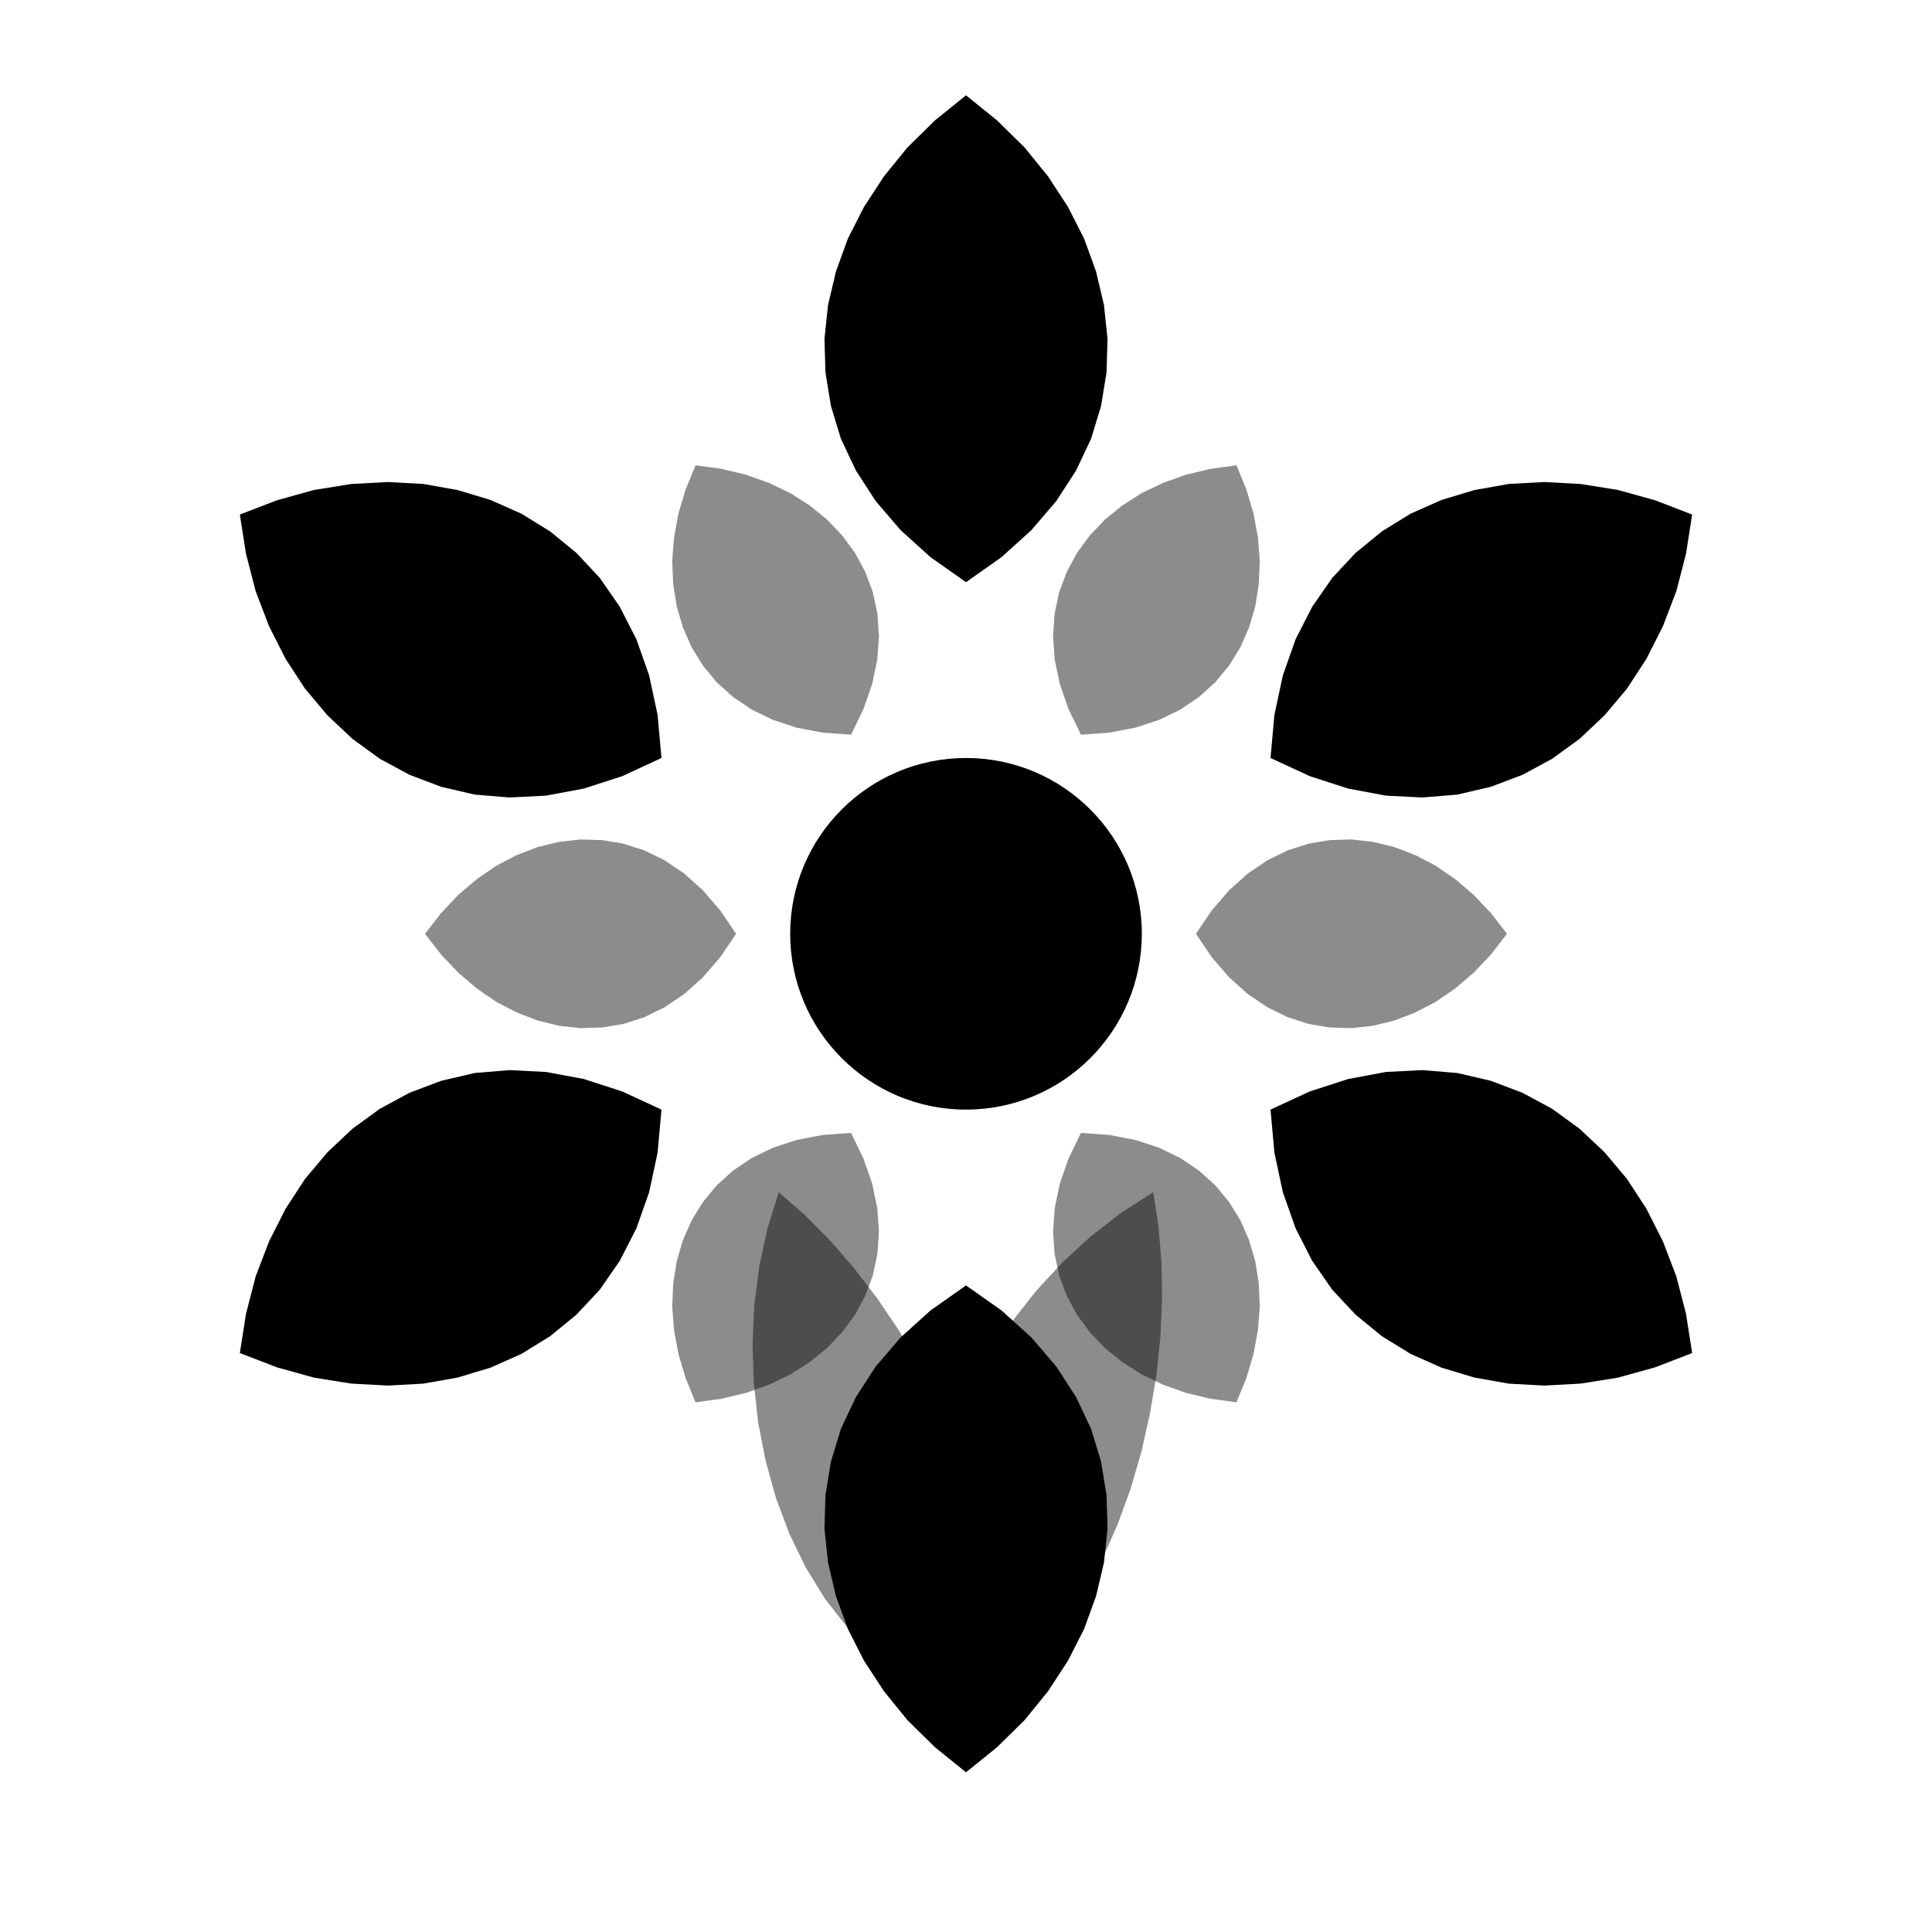
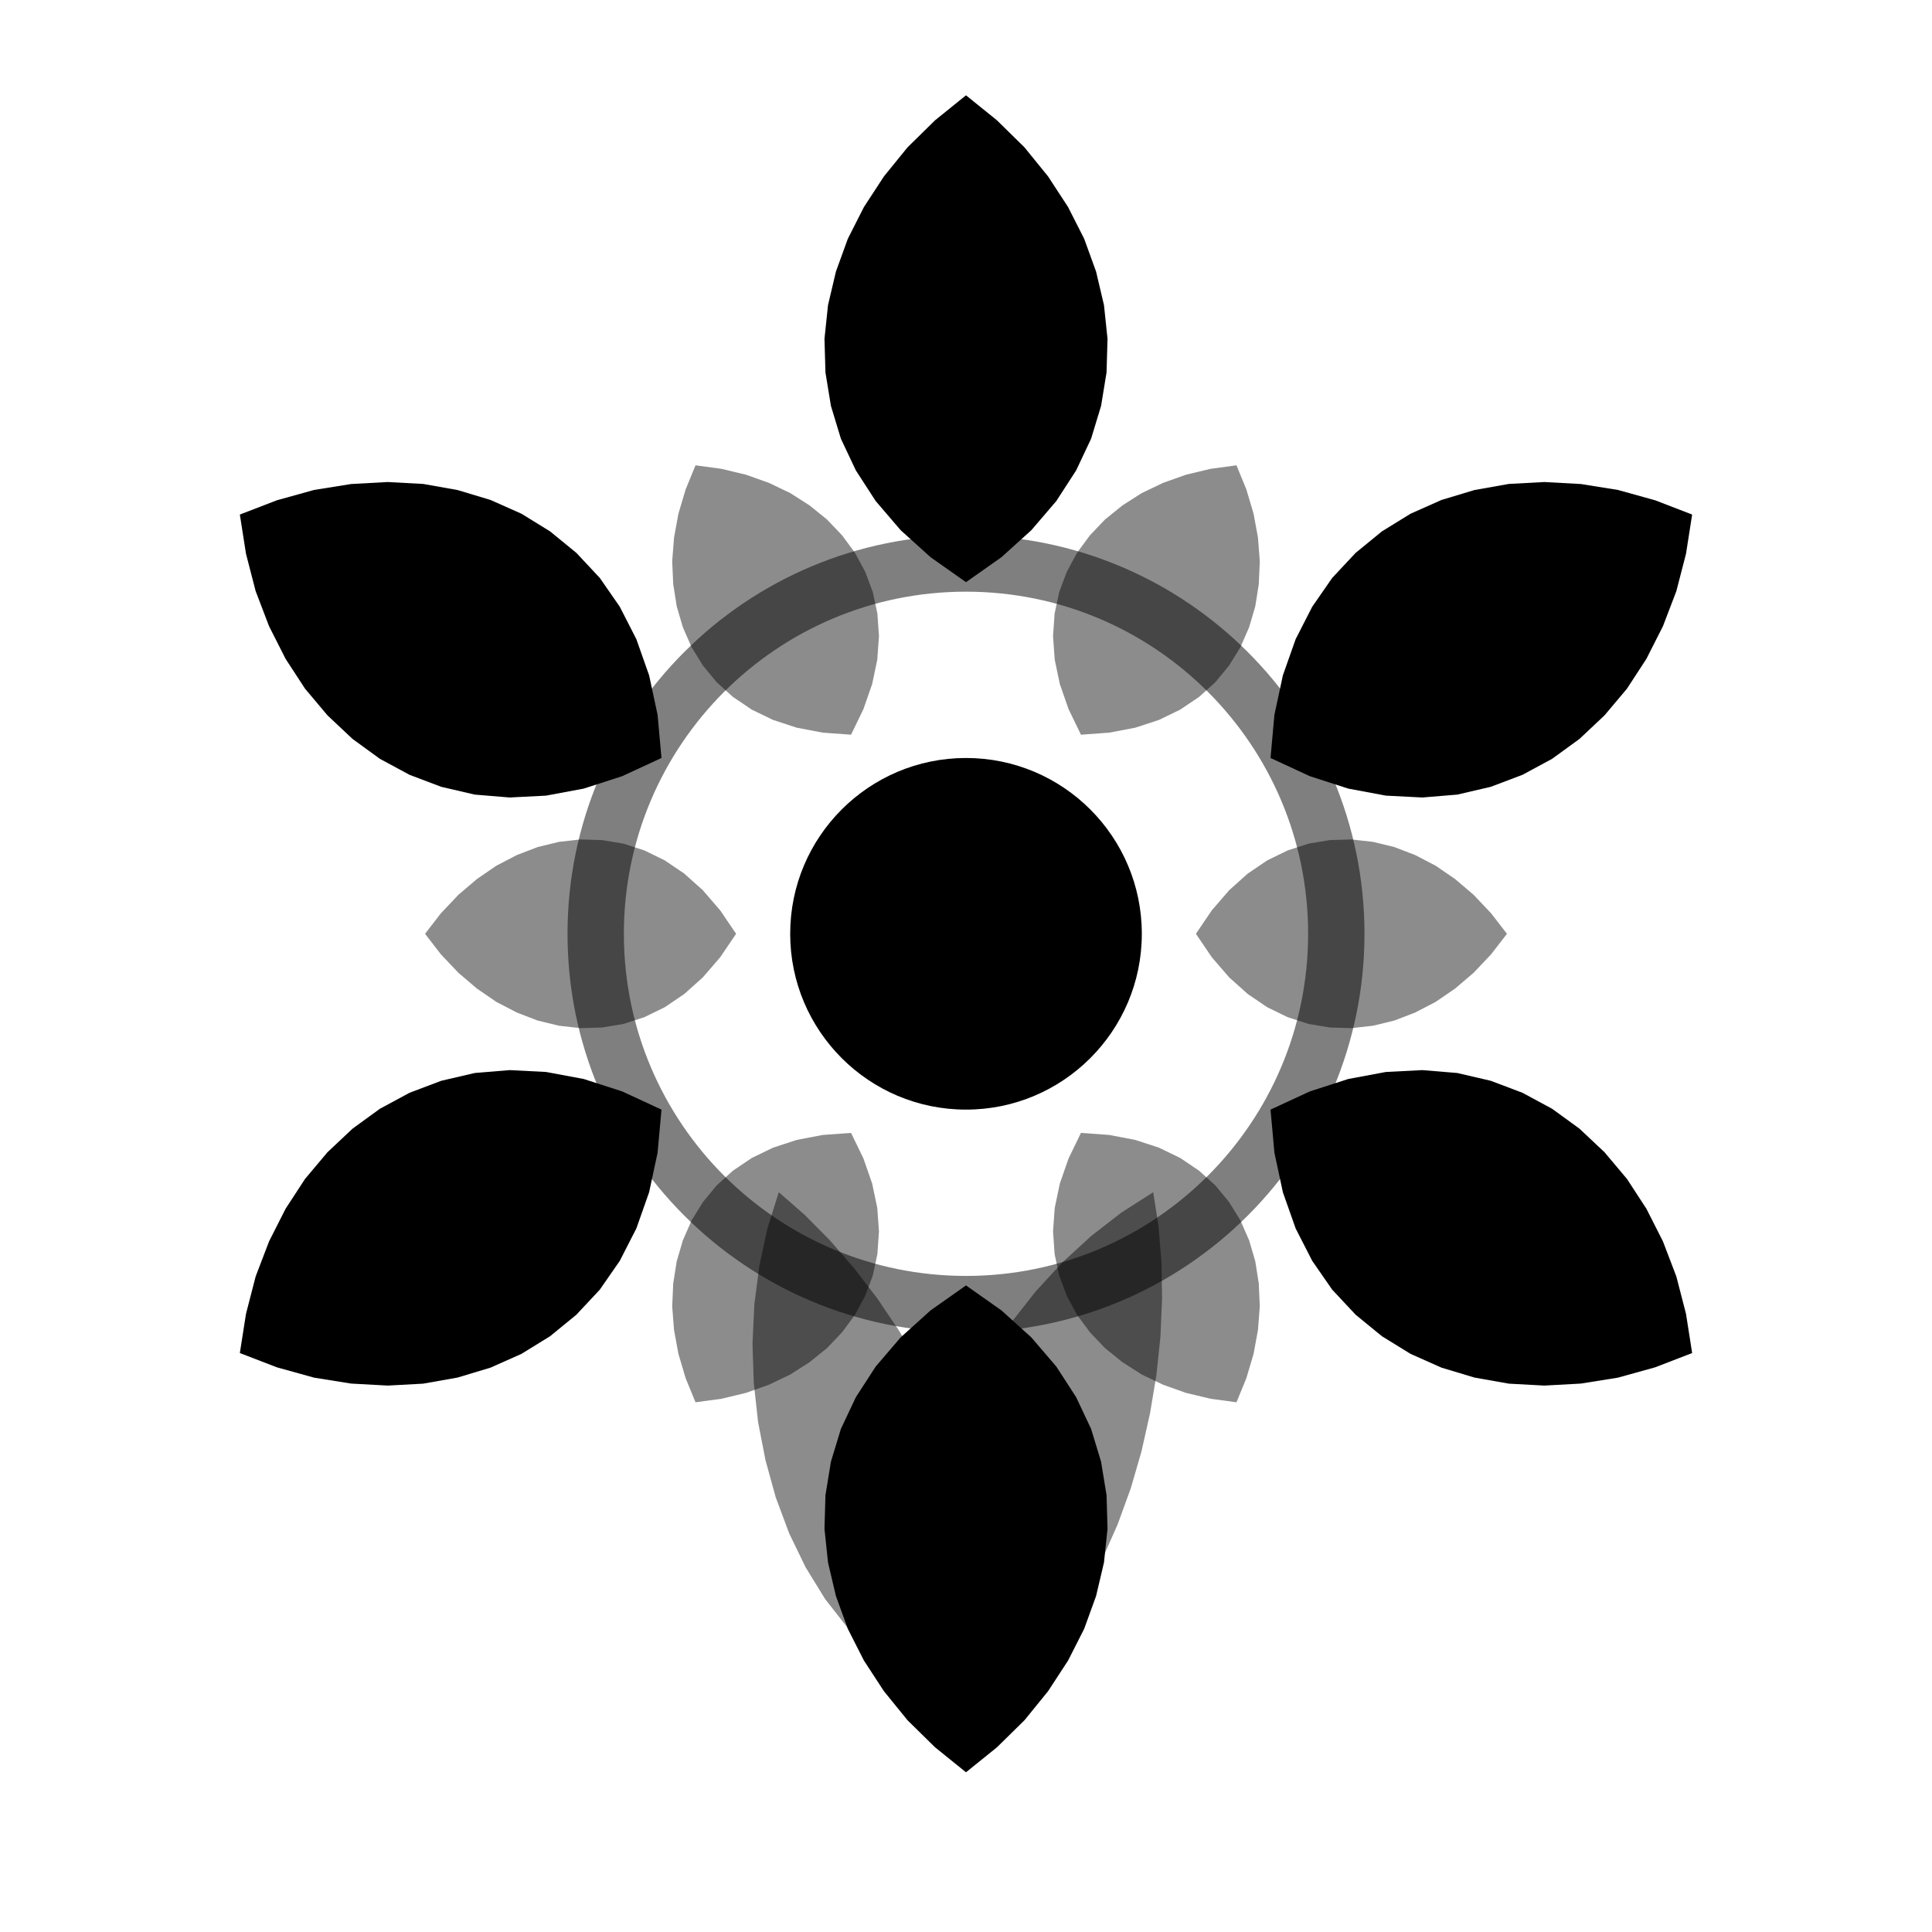
<svg xmlns="http://www.w3.org/2000/svg" viewBox="0 0 120 120" fill="currentColor" role="img" aria-labelledby="kayon-simbol-mawar-title">
  <g id="kayon-simbol-mawar-floral" data-layer="floral">
    <g transform="translate(60 58)">
      <path data-mass="" transform="rotate(0) translate(0 -21.84)" d="M0 0L-2.2 -1.55L-4.06 -3.23L-5.61 -5.04L-6.84 -6.94L-7.77 -8.91L-8.39 -10.95L-8.73 -13.03L-8.79 -15.12L-8.57 -17.21L-8.08 -19.29L-7.34 -21.33L-6.34 -23.3L-5.1 -25.2L-3.63 -27.01L-1.92 -28.69L0 -30.24L1.92 -28.69L3.63 -27.01L5.1 -25.2L6.34 -23.3L7.34 -21.33L8.08 -19.29L8.57 -17.21L8.79 -15.12L8.73 -13.03L8.39 -10.95L7.77 -8.91L6.84 -6.94L5.61 -5.04L4.06 -3.23L2.2 -1.55Z" />
      <path data-mass="" transform="rotate(60) translate(0 -21.84)" d="M0 0L-2.2 -1.55L-4.06 -3.23L-5.61 -5.04L-6.84 -6.94L-7.77 -8.91L-8.39 -10.95L-8.73 -13.03L-8.79 -15.12L-8.57 -17.21L-8.08 -19.29L-7.34 -21.33L-6.34 -23.3L-5.1 -25.2L-3.63 -27.01L-1.92 -28.69L0 -30.24L1.92 -28.69L3.63 -27.01L5.1 -25.2L6.34 -23.3L7.34 -21.33L8.08 -19.29L8.57 -17.21L8.79 -15.12L8.73 -13.03L8.39 -10.95L7.77 -8.91L6.84 -6.94L5.61 -5.04L4.06 -3.23L2.2 -1.55Z" />
      <path data-mass="" transform="rotate(120) translate(0 -21.84)" d="M0 0L-2.2 -1.55L-4.06 -3.23L-5.61 -5.04L-6.84 -6.94L-7.77 -8.91L-8.39 -10.95L-8.73 -13.03L-8.79 -15.12L-8.57 -17.21L-8.08 -19.29L-7.34 -21.33L-6.34 -23.3L-5.1 -25.2L-3.63 -27.01L-1.92 -28.69L0 -30.24L1.92 -28.69L3.63 -27.01L5.1 -25.2L6.34 -23.3L7.34 -21.33L8.08 -19.29L8.57 -17.21L8.79 -15.12L8.73 -13.03L8.39 -10.95L7.77 -8.91L6.84 -6.94L5.61 -5.04L4.06 -3.23L2.2 -1.55Z" />
      <path data-mass="" transform="rotate(180) translate(0 -21.84)" d="M0 0L-2.2 -1.55L-4.06 -3.23L-5.61 -5.04L-6.84 -6.94L-7.77 -8.91L-8.39 -10.95L-8.73 -13.03L-8.79 -15.12L-8.57 -17.21L-8.08 -19.29L-7.34 -21.33L-6.34 -23.3L-5.1 -25.2L-3.63 -27.01L-1.92 -28.69L0 -30.24L1.92 -28.69L3.63 -27.01L5.1 -25.2L6.34 -23.3L7.34 -21.33L8.08 -19.29L8.57 -17.21L8.79 -15.12L8.73 -13.03L8.39 -10.95L7.77 -8.91L6.84 -6.94L5.61 -5.04L4.06 -3.23L2.2 -1.55Z" />
      <path data-mass="" transform="rotate(240) translate(0 -21.84)" d="M0 0L-2.2 -1.55L-4.06 -3.23L-5.61 -5.04L-6.84 -6.94L-7.77 -8.91L-8.39 -10.95L-8.73 -13.03L-8.79 -15.12L-8.57 -17.21L-8.08 -19.29L-7.34 -21.33L-6.34 -23.3L-5.1 -25.2L-3.63 -27.01L-1.92 -28.69L0 -30.24L1.92 -28.69L3.63 -27.01L5.1 -25.2L6.34 -23.3L7.34 -21.33L8.08 -19.29L8.57 -17.21L8.79 -15.12L8.73 -13.03L8.39 -10.95L7.77 -8.91L6.84 -6.94L5.61 -5.04L4.06 -3.23L2.2 -1.55Z" />
      <path data-mass="" transform="rotate(300) translate(0 -21.84)" d="M0 0L-2.2 -1.55L-4.06 -3.23L-5.61 -5.04L-6.84 -6.94L-7.77 -8.91L-8.39 -10.95L-8.73 -13.03L-8.79 -15.12L-8.57 -17.21L-8.08 -19.29L-7.34 -21.33L-6.34 -23.3L-5.1 -25.2L-3.63 -27.01L-1.92 -28.69L0 -30.24L1.92 -28.69L3.63 -27.01L5.1 -25.2L6.34 -23.3L7.34 -21.33L8.08 -19.29L8.57 -17.21L8.79 -15.12L8.73 -13.03L8.39 -10.95L7.77 -8.91L6.84 -6.94L5.61 -5.04L4.06 -3.23L2.2 -1.55Z" />
      <path data-mass="" opacity="0.45" transform="rotate(30) translate(0 -14.28)" d="M0 0L-1.46 -0.99L-2.71 -2.07L-3.74 -3.22L-4.56 -4.43L-5.18 -5.7L-5.6 -7L-5.82 -8.32L-5.86 -9.66L-5.71 -11L-5.39 -12.32L-4.89 -13.62L-4.23 -14.89L-3.4 -16.1L-2.42 -17.25L-1.28 -18.33L0 -19.32L1.28 -18.33L2.42 -17.25L3.4 -16.1L4.23 -14.89L4.89 -13.62L5.39 -12.32L5.71 -11L5.86 -9.66L5.82 -8.32L5.6 -7L5.18 -5.7L4.56 -4.43L3.74 -3.22L2.71 -2.07L1.46 -0.99Z" />
      <path data-mass="" opacity="0.45" transform="rotate(90) translate(0 -14.28)" d="M0 0L-1.46 -0.99L-2.71 -2.07L-3.74 -3.22L-4.56 -4.43L-5.18 -5.7L-5.6 -7L-5.82 -8.32L-5.86 -9.66L-5.71 -11L-5.39 -12.32L-4.89 -13.62L-4.23 -14.89L-3.4 -16.1L-2.42 -17.25L-1.28 -18.33L0 -19.32L1.28 -18.33L2.42 -17.25L3.4 -16.1L4.23 -14.89L4.89 -13.62L5.39 -12.32L5.71 -11L5.86 -9.66L5.82 -8.32L5.6 -7L5.18 -5.7L4.56 -4.43L3.74 -3.22L2.71 -2.07L1.46 -0.99Z" />
      <path data-mass="" opacity="0.45" transform="rotate(150) translate(0 -14.28)" d="M0 0L-1.46 -0.99L-2.71 -2.07L-3.74 -3.22L-4.56 -4.43L-5.18 -5.7L-5.6 -7L-5.82 -8.32L-5.86 -9.66L-5.71 -11L-5.39 -12.32L-4.89 -13.62L-4.23 -14.89L-3.4 -16.1L-2.42 -17.25L-1.28 -18.33L0 -19.32L1.28 -18.33L2.42 -17.25L3.4 -16.1L4.23 -14.89L4.89 -13.62L5.39 -12.32L5.71 -11L5.86 -9.66L5.82 -8.32L5.6 -7L5.18 -5.7L4.56 -4.43L3.74 -3.22L2.71 -2.07L1.46 -0.99Z" />
      <path data-mass="" opacity="0.45" transform="rotate(210) translate(0 -14.28)" d="M0 0L-1.46 -0.99L-2.71 -2.07L-3.74 -3.22L-4.56 -4.43L-5.18 -5.7L-5.6 -7L-5.82 -8.32L-5.86 -9.66L-5.71 -11L-5.39 -12.32L-4.89 -13.62L-4.23 -14.89L-3.4 -16.1L-2.42 -17.25L-1.28 -18.33L0 -19.32L1.28 -18.33L2.42 -17.25L3.4 -16.1L4.23 -14.89L4.89 -13.62L5.39 -12.32L5.71 -11L5.86 -9.66L5.82 -8.32L5.6 -7L5.18 -5.7L4.56 -4.43L3.74 -3.22L2.71 -2.07L1.46 -0.99Z" />
      <path data-mass="" opacity="0.45" transform="rotate(270) translate(0 -14.28)" d="M0 0L-1.46 -0.99L-2.71 -2.07L-3.74 -3.22L-4.56 -4.43L-5.18 -5.7L-5.6 -7L-5.82 -8.32L-5.86 -9.66L-5.71 -11L-5.39 -12.32L-4.89 -13.62L-4.23 -14.89L-3.4 -16.1L-2.42 -17.25L-1.28 -18.33L0 -19.32L1.28 -18.33L2.42 -17.25L3.4 -16.1L4.23 -14.89L4.89 -13.62L5.39 -12.32L5.71 -11L5.86 -9.66L5.82 -8.32L5.6 -7L5.18 -5.7L4.56 -4.43L3.74 -3.22L2.71 -2.07L1.46 -0.99Z" />
      <path data-mass="" opacity="0.45" transform="rotate(330) translate(0 -14.28)" d="M0 0L-1.46 -0.99L-2.71 -2.07L-3.74 -3.22L-4.56 -4.43L-5.18 -5.7L-5.6 -7L-5.82 -8.32L-5.86 -9.66L-5.71 -11L-5.39 -12.32L-4.89 -13.62L-4.23 -14.89L-3.4 -16.1L-2.42 -17.25L-1.28 -18.33L0 -19.32L1.28 -18.33L2.42 -17.25L3.4 -16.1L4.23 -14.89L4.89 -13.62L5.39 -12.32L5.71 -11L5.86 -9.66L5.82 -8.32L5.6 -7L5.18 -5.7L4.56 -4.43L3.74 -3.22L2.71 -2.07L1.46 -0.99Z" />
      <path data-mass="" d="M0 -10.92C6.03 -10.92 10.92 -6.03 10.92 0C10.92 6.03 6.03 10.92 0 10.92C-6.03 10.92 -10.92 6.03 -10.92 0C-10.92 -6.03 -6.03 -10.92 0 -10.92Z" />
      <path data-mass="" opacity="0.45" d="M0 -5.04C2.78 -5.04 5.04 -2.78 5.04 0C5.04 2.78 2.78 5.04 0 5.04C-2.78 5.04 -5.04 2.78 -5.04 0C-5.04 -2.78 -2.78 -5.04 0 -5.04Z" />
    </g>
    <g transform="translate(60 106) rotate(-70)">
      <path data-mass="" opacity="0.45" d="M0 0L1.51 -1.7L3.22 -3.13L5.1 -4.31L7.13 -5.24L9.28 -5.94L11.53 -6.4L13.86 -6.64L16.24 -6.66L18.63 -6.47L21.03 -6.09L23.4 -5.51L25.72 -4.75L27.97 -3.81L30.11 -2.7L32.13 -1.43L34 0L32.13 1.03L30.11 1.96L27.97 2.78L25.72 3.49L23.4 4.07L21.03 4.51L18.63 4.82L16.24 4.98L13.86 4.98L11.53 4.82L9.28 4.49L7.13 3.98L5.1 3.29L3.22 2.4L1.51 1.3Z" />
    </g>
    <g transform="translate(60 106) rotate(-110)">
      <path data-mass="" opacity="0.45" d="M0 0L1.51 -1.7L3.22 -3.13L5.1 -4.31L7.13 -5.24L9.28 -5.94L11.53 -6.4L13.86 -6.64L16.24 -6.66L18.63 -6.47L21.03 -6.09L23.4 -5.51L25.72 -4.75L27.97 -3.81L30.11 -2.7L32.13 -1.43L34 0L32.13 1.03L30.11 1.96L27.97 2.78L25.72 3.49L23.4 4.07L21.03 4.51L18.63 4.82L16.24 4.98L13.86 4.98L11.53 4.82L9.28 4.49L7.13 3.98L5.1 3.29L3.22 2.4L1.51 1.3Z" />
    </g>
  </g>
+   <g id="kayon-simbol-mawar-rel" data-layer="rel">
+     <path data-draw="" fill="none" stroke="currentColor" stroke-width="3.5" stroke-linecap="round" stroke-linejoin="round" opacity="0.5" d="M37 58A23 23 0 1 0 83 58A23 23 0 1 0 37 58" />
+   </g>
</svg>
